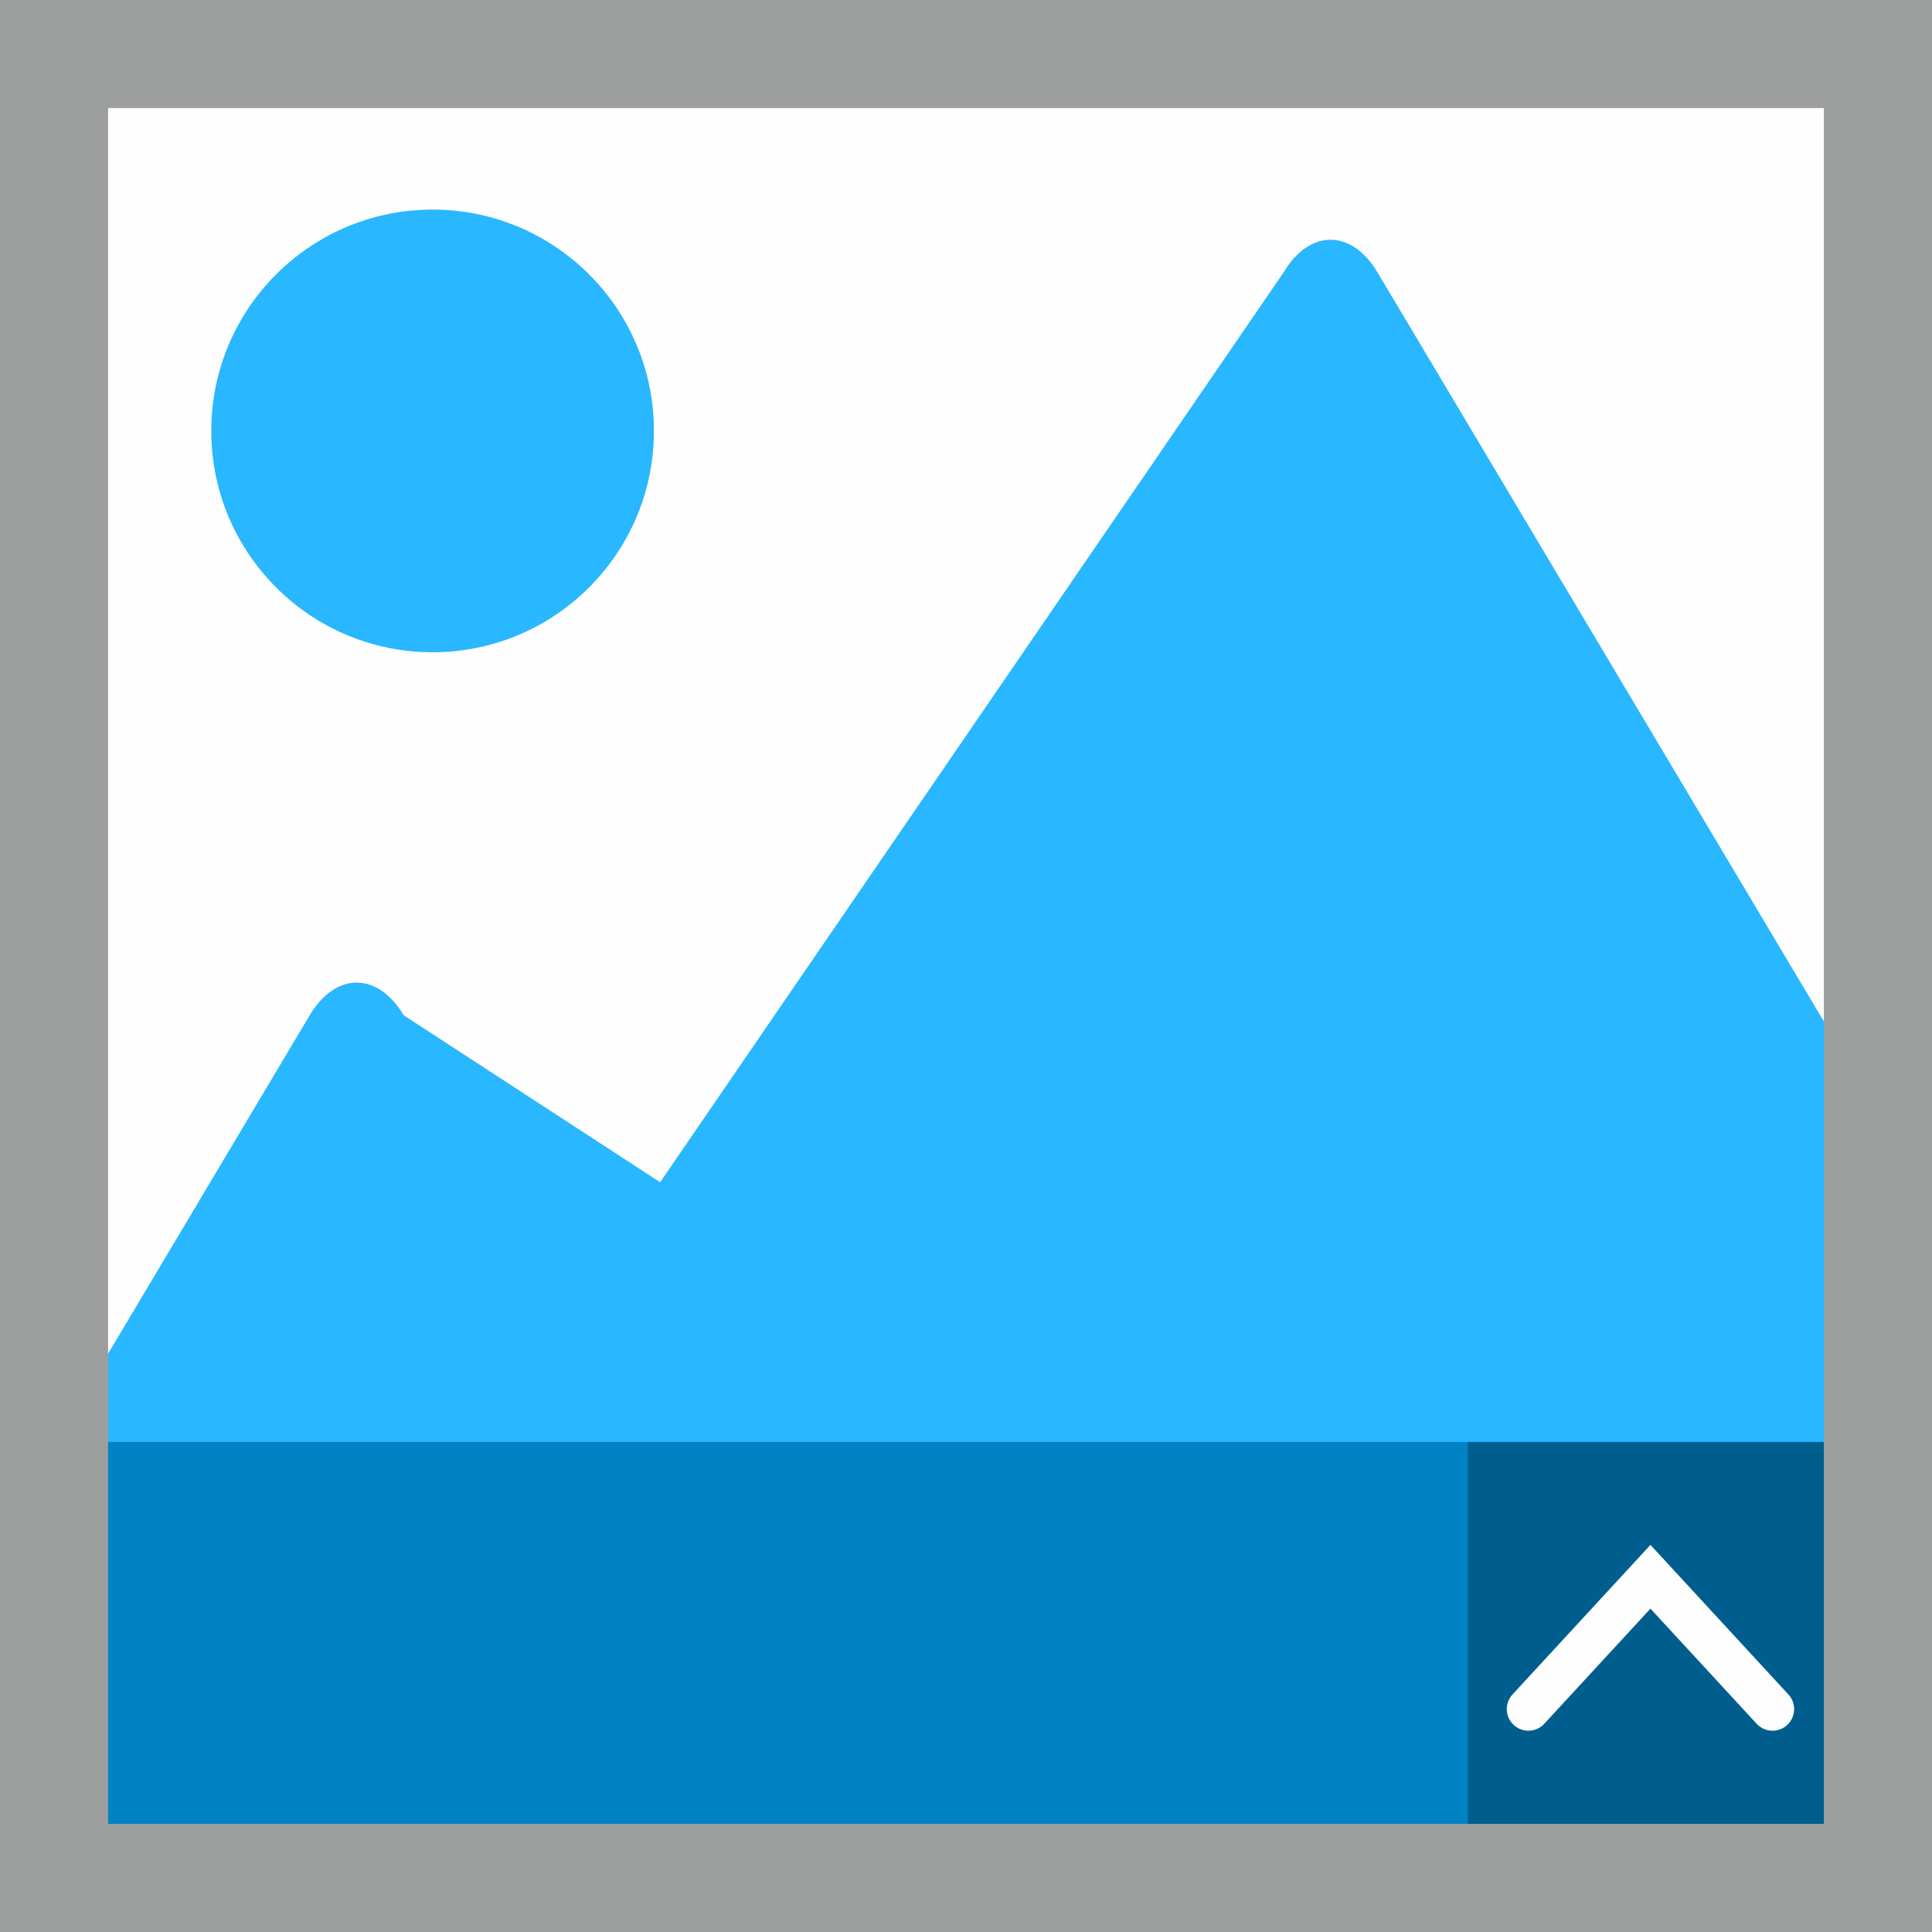
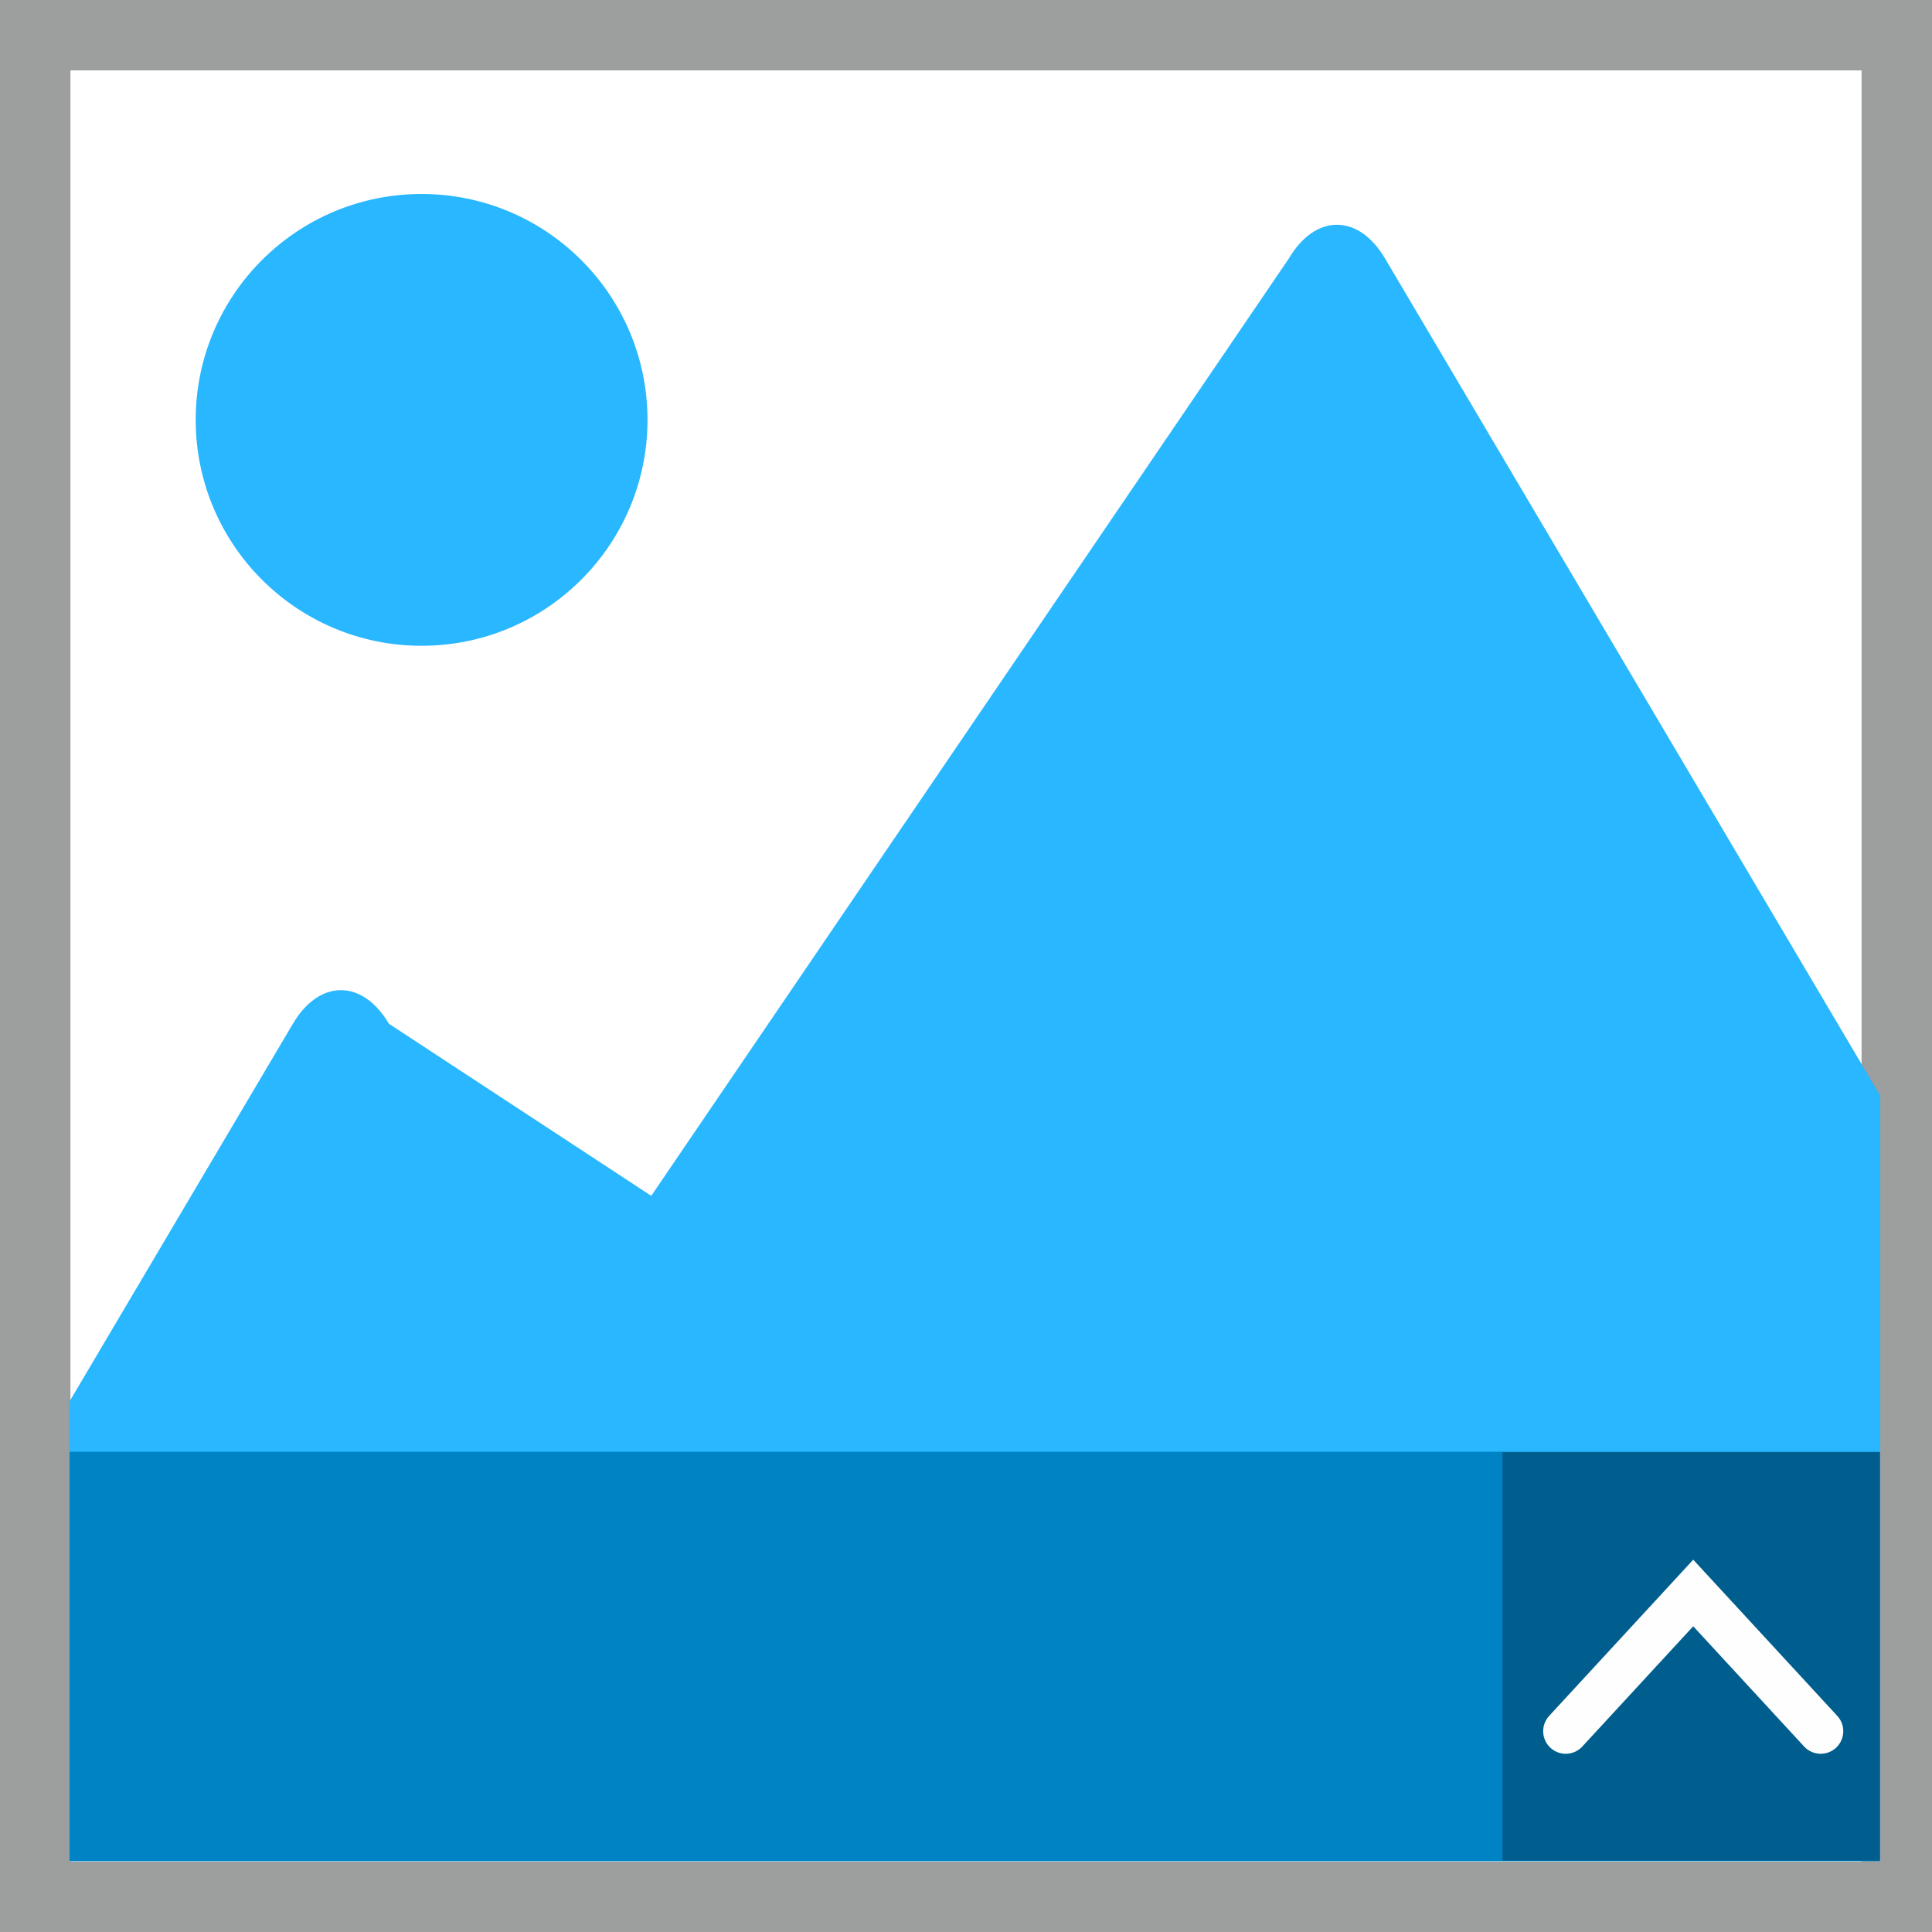
- <svg xmlns="http://www.w3.org/2000/svg" xml:space="preserve" width="447px" height="447px" version="1.1" style="shape-rendering:geometricPrecision; text-rendering:geometricPrecision; image-rendering:optimizeQuality; fill-rule:evenodd; clip-rule:evenodd" viewBox="0 0 447 447">
-   <defs>
-     <style type="text/css">
-    
-     .str4 {stroke:#9D9E9E;stroke-width:25.01;stroke-miterlimit:22.926}
-     .str0 {stroke:#FEFEFE;stroke-width:2.36;stroke-miterlimit:22.926}
-     .str1 {stroke:#0083C4;stroke-width:2.36;stroke-miterlimit:22.926}
-     .str2 {stroke:#005E8E;stroke-width:2.36;stroke-miterlimit:22.926}
-     .str3 {stroke:#FEFEFE;stroke-width:10;stroke-linecap:round;stroke-miterlimit:22.926}
-     .fil4 {fill:none}
-     .fil0 {fill:#FEFEFE}
-     .fil3 {fill:#005E8E}
-     .fil2 {fill:#0083C4}
-     .fil1 {fill:#29B7FF}
-    
-   </style>
-   </defs>
-   <g id="Layer_x0020_1">
-     <rect class="fil0 str0" x="12.5" y="12.5" width="421.99" height="421.99" />
-     <path class="fil1" d="M21.08 422.92l409.67 0 0 -171.88 -112.04 -188.02c-6,-10.07 -15.73,-10.07 -21.73,0l-144.25 210.51 -59.34 -38.64c-6,-10.06 -15.73,-10.06 -21.73,0l-50.58 84.9 0 103.13z" />
-     <path class="fil1" d="M100.09 48.49c-28.28,0 -51.21,22.93 -51.21,51.21 0,28.28 22.93,51.21 51.21,51.21 28.28,0 51.21,-22.93 51.21,-51.21 0,-28.28 -22.93,-51.21 -51.21,-51.21z" />
-     <rect class="fil2 str1" x="24.49" y="334.8" width="406.26" height="88.12" />
-     <rect class="fil3 str2" x="340.79" y="334.8" width="81.27" height="88.12" />
-     <polyline class="fil4 str3" points="353.62,395.43 381.86,364.81 410.1,395.43 " />
-   </g>
-   <g id="Layer_x0020_1_0">
-     <rect class="fil4 str4" x="12.5" y="12.5" width="421.99" height="421.99" />
+ <svg xmlns="http://www.w3.org/2000/svg" width="140" height="140" viewBox="0 0 37.042 37.042" version="1.1" id="svg13574">
+   <defs id="defs13571" />
+   <g id="layer1" transform="translate(-111.125,-26.45833)">
+     <g id="g14446" transform="matrix(0.3196673,0,0,0.3196673,69.60357,9.677937)">
+       <rect class="fil4 str4" x="132.002" y="54.605" width="111.652" height="111.652" id="rect14246" style="clip-rule:evenodd;fill:#ffffff;fill-opacity:1;fill-rule:evenodd;stroke:#9d9e9e;stroke-width:4.224;stroke-miterlimit:22.926;stroke-dasharray:none;image-rendering:optimizeQuality;shape-rendering:geometricPrecision;text-rendering:geometricPrecision" />
+       <path class="fil1" d="m 134.044,164.117 h 108.619 v -45.908 l -29.706,-50.218 c -1.591,-2.69 -4.171,-2.69 -5.761,0 l -38.246,56.225 -15.733,-10.32 c -1.591,-2.687 -4.171,-2.687 -5.761,0 l -13.411,22.676 z" id="path14234" style="clip-rule:evenodd;fill:#29b7ff;fill-rule:evenodd;stroke-width:0.266;image-rendering:optimizeQuality;shape-rendering:geometricPrecision;text-rendering:geometricPrecision" />
+       <path class="fil1" d="m 155.176,64.128 c -7.482,0 -13.549,6.067 -13.549,13.549 0,7.482 6.067,13.549 13.549,13.549 7.482,0 13.549,-6.067 13.549,-13.549 0,-7.482 -6.067,-13.549 -13.549,-13.549 z" id="path14236" style="clip-rule:evenodd;fill:#29b7ff;fill-rule:evenodd;stroke-width:0.265;image-rendering:optimizeQuality;shape-rendering:geometricPrecision;text-rendering:geometricPrecision" />
+       <rect class="fil2 str1" x="134.386" y="139.885" width="107.915" height="23.915" id="rect14238" style="clip-rule:evenodd;fill:#0083c4;fill-rule:evenodd;stroke:#0083c4;stroke-width:0.634;stroke-miterlimit:22.926;image-rendering:optimizeQuality;shape-rendering:geometricPrecision;text-rendering:geometricPrecision" />
+       <rect class="fil3 str2" x="220.325" y="139.911" width="22.003" height="23.858" id="rect14240" style="clip-rule:evenodd;fill:#005e8e;fill-rule:evenodd;stroke:#005e8e;stroke-width:0.639;stroke-miterlimit:22.926;image-rendering:optimizeQuality;shape-rendering:geometricPrecision;text-rendering:geometricPrecision" />
+       <polyline class="fil4 str3" points="353.62,395.43 381.86,364.81 410.1,395.43 " id="polyline14242" style="clip-rule:evenodd;fill:none;fill-rule:evenodd;stroke:#fefefe;stroke-width:10;stroke-linecap:round;stroke-miterlimit:22.926;image-rendering:optimizeQuality;shape-rendering:geometricPrecision;text-rendering:geometricPrecision" transform="matrix(0.2707416,0,0,0.2707416,128.0594,49.26711)" />
+     </g>
  </g>
</svg>
